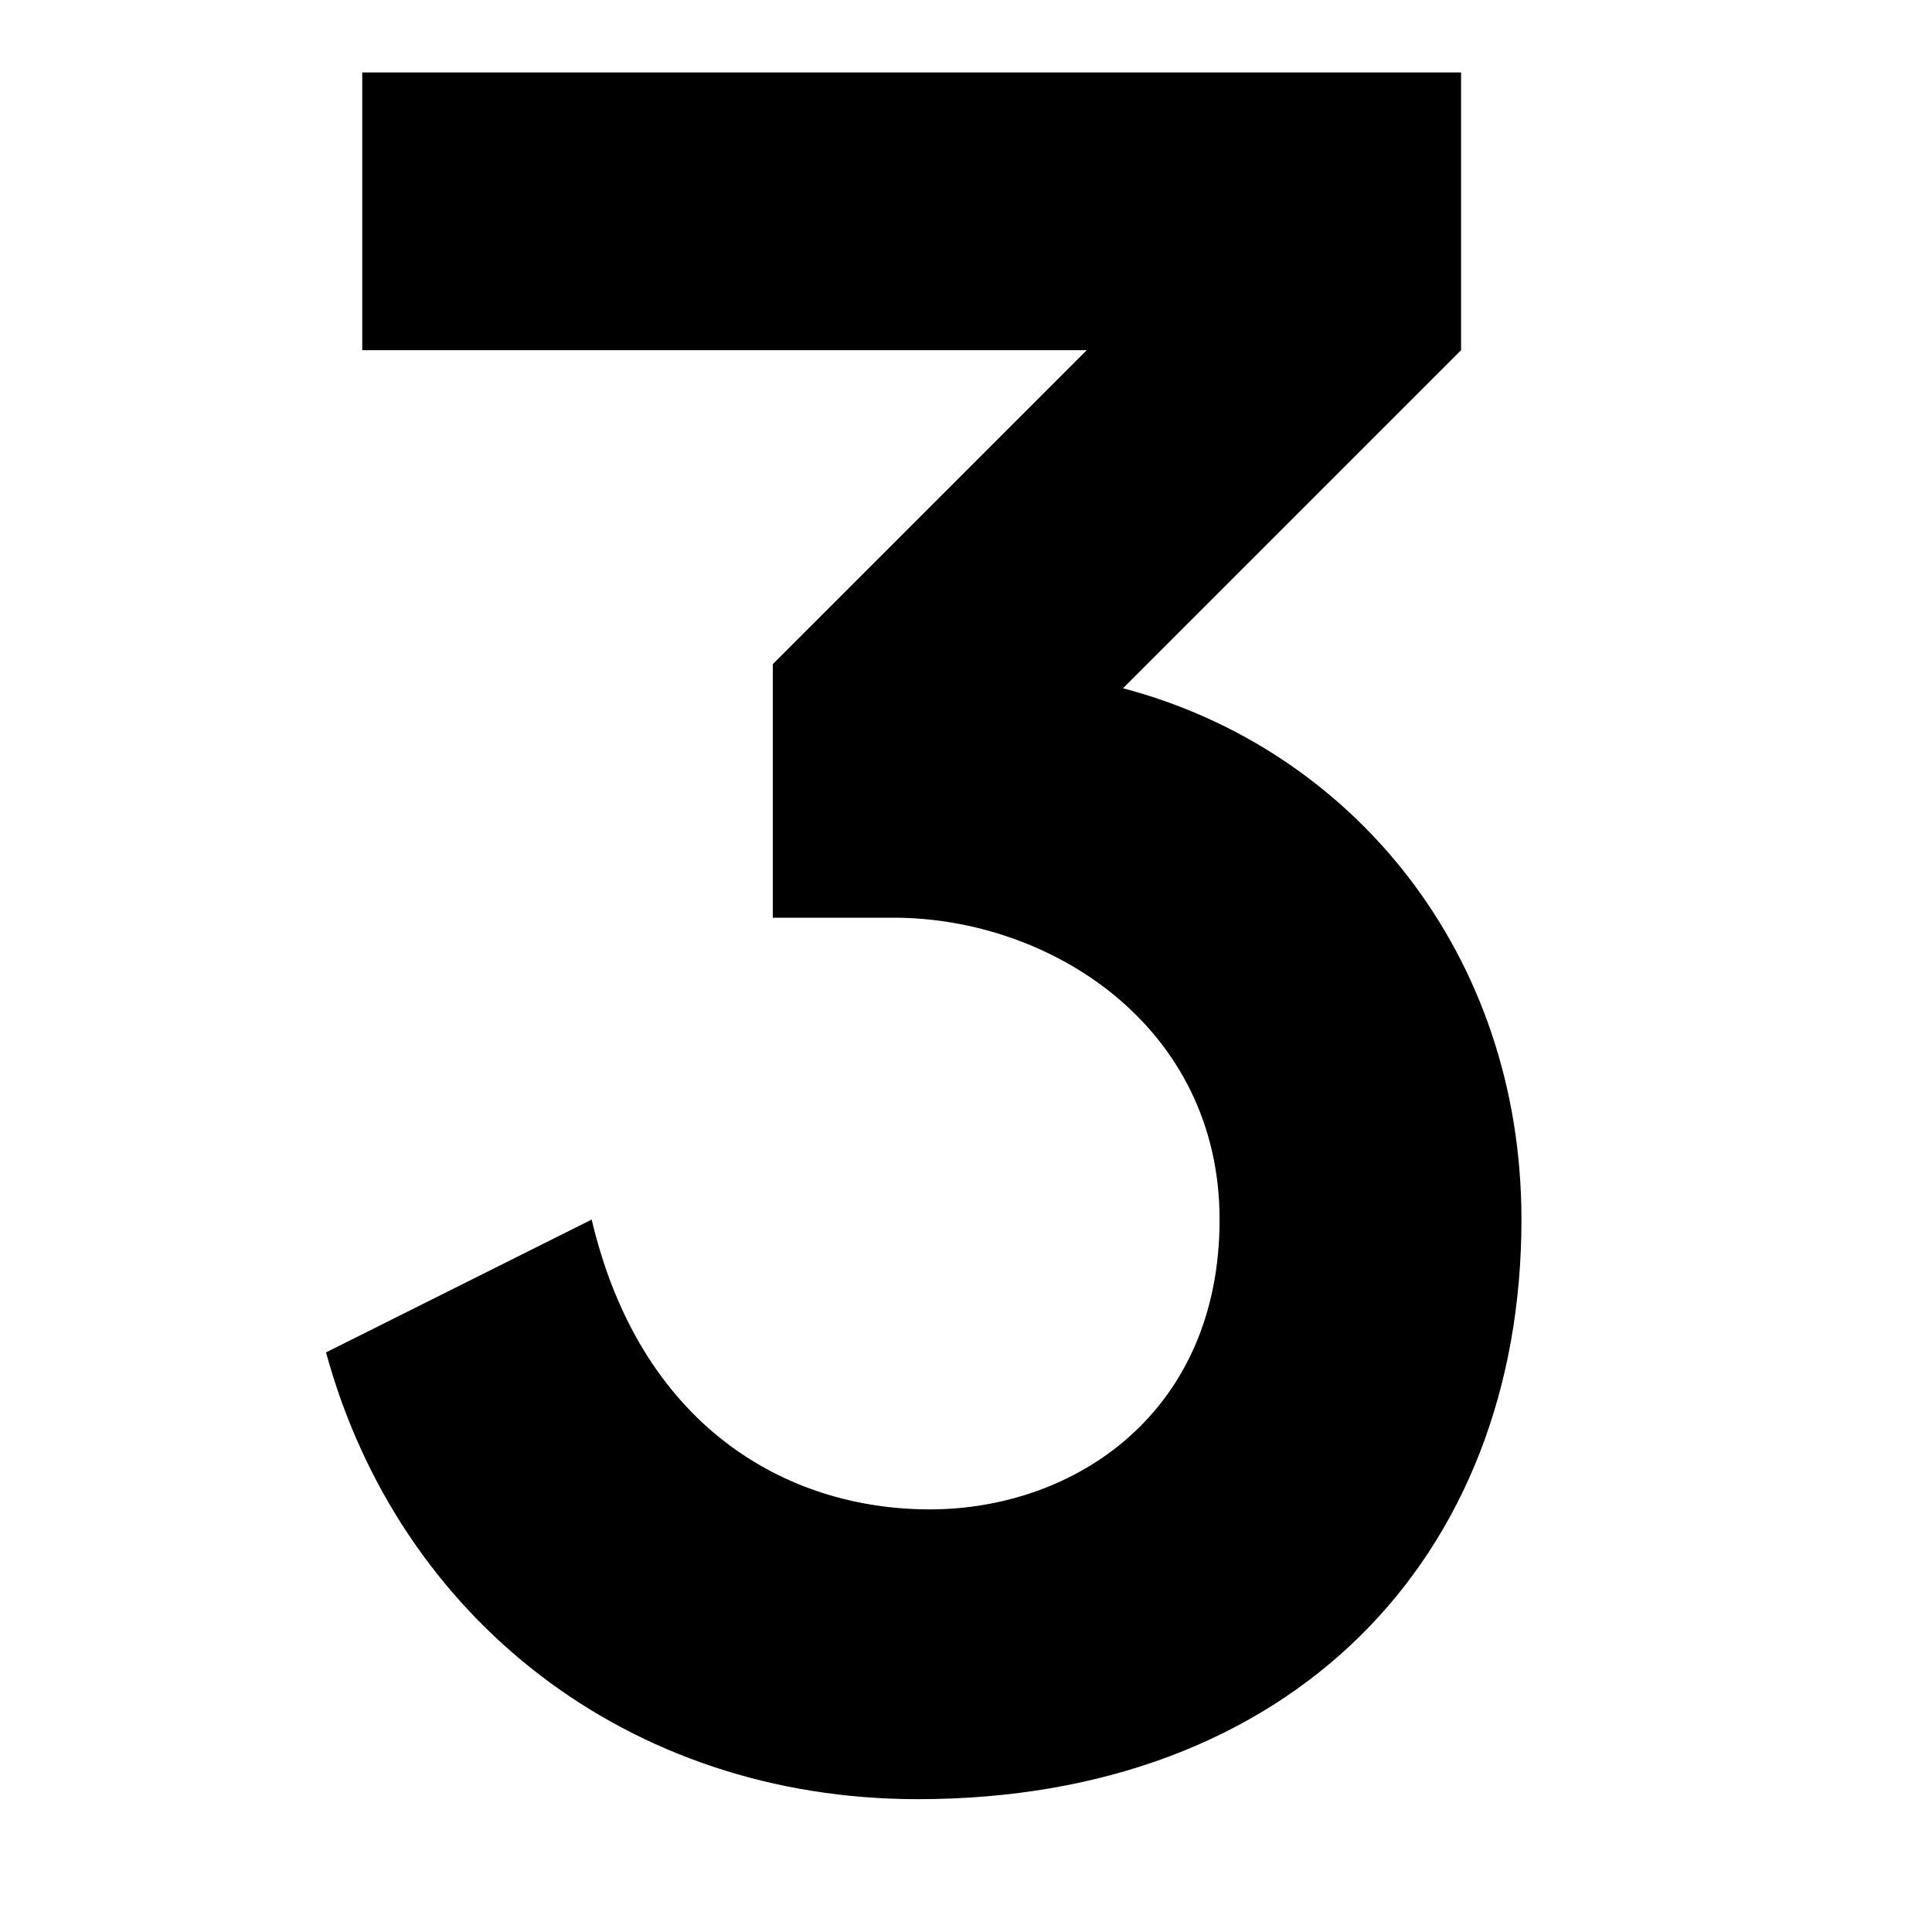
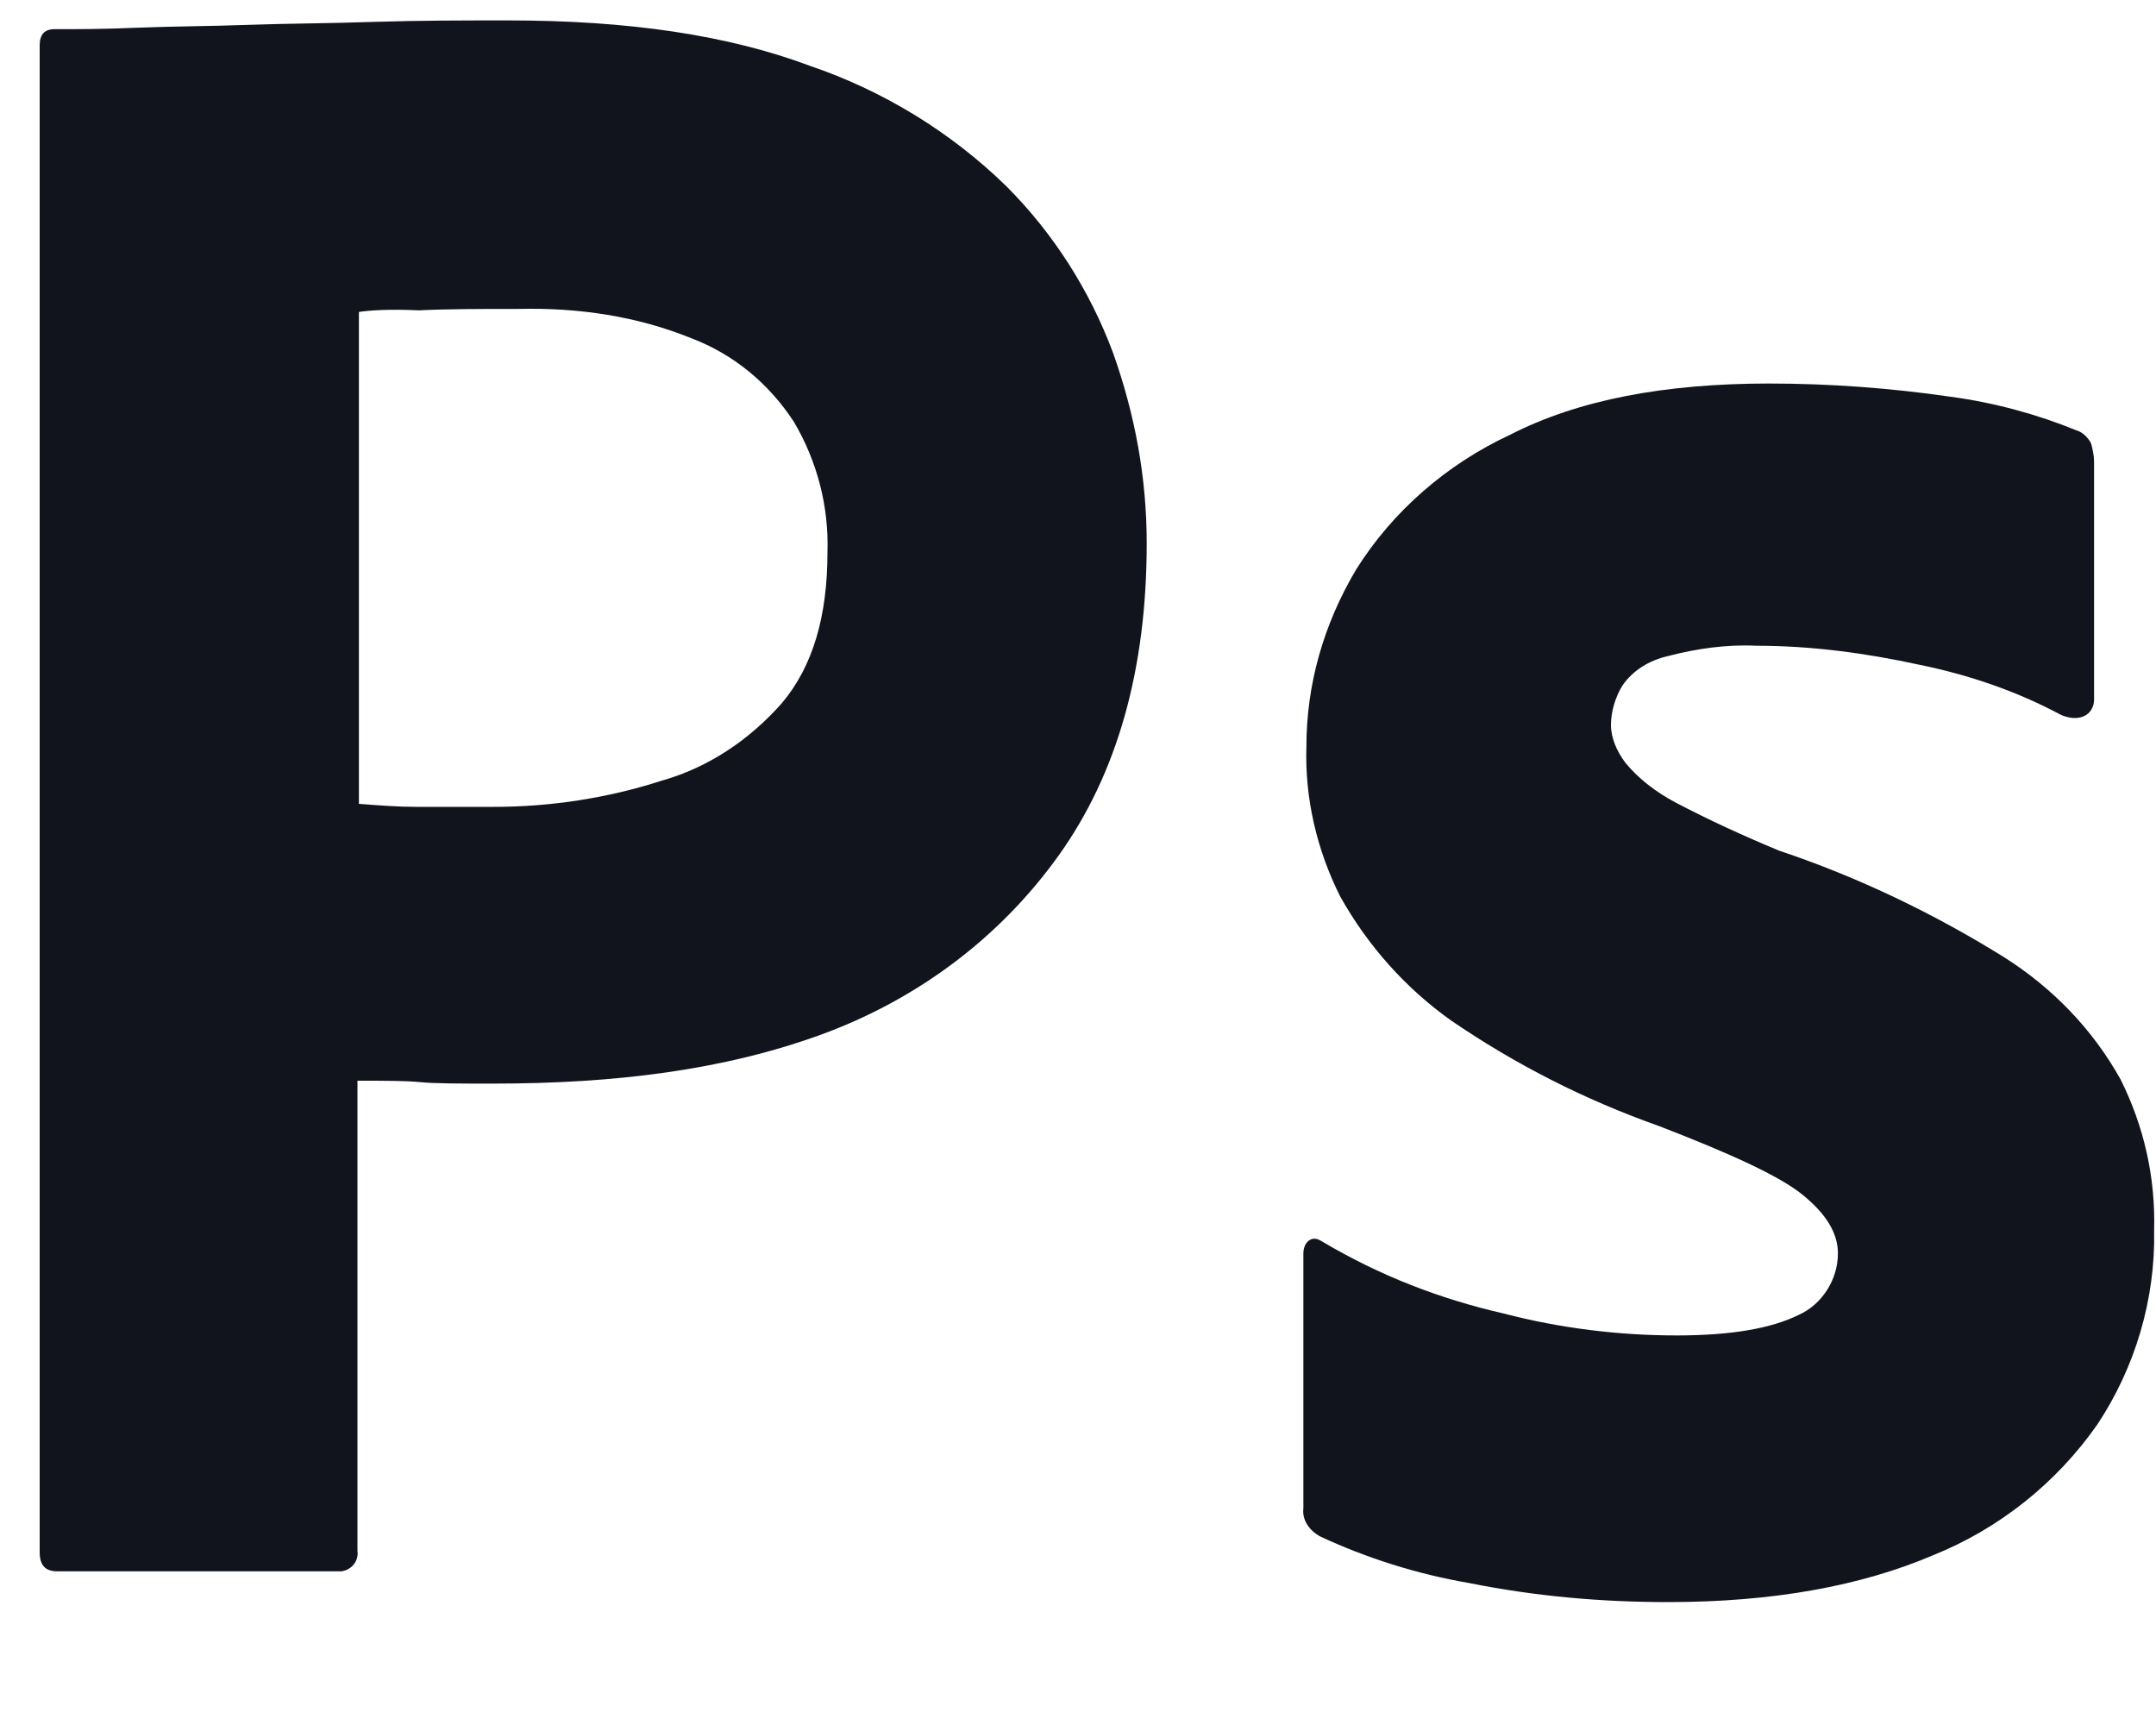
- <svg xmlns="http://www.w3.org/2000/svg" version="1.1" id="Layer_1" x="0px" y="0px" viewBox="0 0 16 16" style="enable-background:new 0 0 16 16;" xml:space="preserve">
-   <style type="text/css">
- 	.st0{display:none;fill:#12141D;}
- 	.st1{fill:none;}
- </style>
-   <path class="st0" d="M12.2,5.5C13,5,13.6,4,13.6,3c0-1.7-1.3-3-3-3H5.4c-1.7,0-3,1.3-3,3c0,1,0.5,2,1.4,2.5C3,6,2.4,7,2.4,8  c0,1,0.5,2,1.4,2.5C3,11,2.4,12,2.4,13c0,1.7,1.4,3,3,3c1.7,0,3-1.4,3-3v-2.8c0.5,0.5,1.2,0.8,2,0.8h0.1c1.7,0,3-1.3,3-3  C13.6,7,13,6,12.2,5.5z M8.5,1h2.1c1.1,0,2,0.9,2,2c0,1.1-0.9,2-2,2H8.5V1z M3.4,3c0-1.1,0.9-2,2-2h2.1v4H5.4C4.3,5,3.4,4.1,3.4,3z   M3.4,8c0-1.1,0.9-2,2-2h2.1v4H5.4C4.3,10,3.4,9.1,3.4,8z M7.5,13c0,1.1-0.9,2-2.1,2c-1.1,0-2-0.9-2-2s0.9-2,2-2h2.1V13z M10.6,10  L10.6,10c-1.2,0-2.1-0.9-2.1-2c0-1.1,0.9-2,2-2h0.1c1.1,0,2,0.9,2,2C12.6,9.1,11.7,10,10.6,10z M-195-233.9c0,0-0.1,0-0.1,0  c-0.4-0.1-0.6-0.4-0.6-0.8c0-0.1,1.1-6.3-0.1-13.6c-0.1-0.4,0.2-0.8,0.6-0.8c0.4-0.1,0.8,0.2,0.8,0.6c1.3,7.6,0.2,13.9,0.1,14.1  C-194.3-234.1-194.6-233.9-195-233.9z M-194.9-234.7c-5.5-0.8-11.9,6.1-7.9,9.1C-198.8-222.5-192.9-230.8-194.9-234.7z   M-200.9-224.2c-0.8,0-1.6-0.3-2.3-0.8c-1.5-1.1-1.9-2.9-1.1-4.8c1.3-3.1,5.6-6.1,9.6-5.6c0.2,0,0.4,0.2,0.5,0.4  c1.4,2.7-0.5,7.1-3.1,9.3C-198.5-224.7-199.8-224.2-200.9-224.2z M-195.8-234c-3.1,0-6.3,2.4-7.3,4.8c-0.5,1.3-0.3,2.4,0.7,3.1  c1.5,1.2,3.2,0.1,4.1-0.7c2-1.7,3.6-5.1,2.9-7.2C-195.5-234-195.6-234-195.8-234z M-191.2-218.3c-0.1,0-0.3,0-0.4-0.1  c-0.3-0.2-0.4-0.7-0.2-1c0.1-0.2,3.5-5.6,9.6-10.3c0.3-0.2,0.8-0.2,1,0.1c0.2,0.3,0.2,0.8-0.1,1c-5.9,4.5-9.3,9.9-9.3,10  C-190.7-218.4-190.9-218.3-191.2-218.3z M-191.4-207.3c-5-0.5-3.8-10.6,0.3-12.1C-186.5-216.3-186.4-206.9-191.4-207.3   M-191.5-206.6c-2.1-0.2-3.5-1.8-3.9-4.5c-0.4-3.4,1.1-7.9,4-9c0.2-0.1,0.5,0,0.6,0.1c3.3,2.2,4.4,7.4,3.3,10.6  c-0.7,1.8-2,2.8-3.7,2.8 M-191.3-208c1.2,0.1,2.1-0.5,2.6-1.9c0.9-2.5,0-6.7-2.4-8.7c-2,1-3.1,4.6-2.7,7.3  C-193.8-210.2-193.2-208.2-191.3-208 M-157.6-279c-0.3,0-0.6-0.2-0.7-0.5c-0.1-0.4,0.1-0.8,0.5-0.9c14.8-5,21.5-18.6,21.6-18.7  c0.2-0.4,0.6-0.5,1-0.3c0.4,0.2,0.5,0.6,0.3,1c-0.1,0.1-1.8,3.6-5.4,7.8c-3.3,3.8-9,9-17,11.7C-157.4-279-157.5-279-157.6-279z   M-131.9-295c-0.2,0.2-3.4,3.6-6.4,3.6c-0.7,0-1.5-0.2-2.2-0.7c-3.2-2.4-1.3-7.6-1.3-7.8c0.1-0.4,0.5-0.6,0.9-0.4  c0.4,0.1,0.6,0.5,0.4,0.9l0,0c0,0-1.6,4.4,0.8,6.1c2.4,1.8,6.6-2.6,6.7-2.7c0.3-0.3,0.7-0.3,1,0 M-192.3-277.8c-0.1,0-0.1,0-0.2,0  c-8.4-1.8-14.6-6-18.3-9.3c-4-3.5-6-6.5-6.1-6.7c-0.2-0.3-0.1-0.8,0.2-1c0.3-0.2,0.8-0.1,1,0.2c0.1,0.1,8,11.9,23.5,15.3  c0.4,0.1,0.6,0.5,0.5,0.9C-191.7-278-192-277.8-192.3-277.8z M-219.1-291.2c0,0,4.4,4,6.9,1.9c1.3-1.1,0.4-5,0-6.3  c-0.1-0.4,0.1-0.8,0.5-0.9c0.4-0.1,0.8,0.1,0.9,0.5c0.2,0.6,1.9,5.8-0.4,7.8c-0.8,0.7-1.8,1-2.7,1c-3,0-5.9-2.8-6.1-2.9   M-182.3-277.2c0,0,3.4,0.1,5.2-0.5c0.1-1.9-0.3-4.9-0.3-4.9l4.9-0.4c0,0,0.5,3.8,0.5,5c2.6,0.5,5.3,0.3,5.3,0.3s0.7,8-8.1,8.2  C-177.1-269.5-183.1-273-182.3-277.2z M-174.8-268.8c-1.7,0-4.9-1.5-6.7-3.8c-1.3-1.5-1.8-3.2-1.4-4.8c0.1-0.3,0.4-0.6,0.7-0.6  c0,0,2.7,0.1,4.5-0.4c0-1.8-0.3-4.3-0.3-4.3c0-0.2,0-0.4,0.2-0.5c0.1-0.2,0.3-0.2,0.5-0.3l4.9-0.4c0.4,0,0.7,0.2,0.8,0.6  c0,0.1,0.4,3,0.5,4.5c2.3,0.3,4.5,0.2,4.6,0.2c0.4,0,0.7,0.3,0.8,0.7c0,0.1,0.3,3.7-2.1,6.3C-169.5-269.8-171.8-268.9-174.8-268.8  C-174.8-268.8-174.8-268.8-174.8-268.8z M-181.6-276.5c0,1,0.4,2,1.2,3c1.7,2,4.4,3.2,5.6,3.2c0,0,0,0,0,0c2.5-0.1,4.5-0.8,5.7-2.2  c1.4-1.5,1.7-3.5,1.7-4.6c-1,0-2.9,0-4.7-0.3c-0.3-0.1-0.6-0.3-0.6-0.7c0-0.9-0.3-3.2-0.4-4.3l-3.5,0.3c0.1,1,0.3,2.9,0.2,4.3  c0,0.3-0.2,0.6-0.5,0.7C-178.3-276.5-180.5-276.5-181.6-276.5z M-168-277.7c1.3,8.7-13.1,8.2-13.1,0.5c-1.4,0-7.4-0.2-11.1-1.3  c-0.8,3.5-1.8,6.7-2.4,9c2.1,0.9,6.1,1.3,9.4,1.4c1.1,3.4-3.8,12.2-4.3,13c0,0,13.3,7.8,31.1,5c0,0-3-18.5-2.7-18.8  c2.9-0.7,5.8-1.4,7.8-2.6c-0.9-3.6-3.2-6.9-4.1-8.2C-161.8-278.1-164.9-277.8-168-277.7z M-166.4-248.8c-5.9,0-11-1-14.6-2.1  c-5.6-1.6-8.9-3.5-9.1-3.6c-0.2-0.1-0.3-0.3-0.3-0.4c0-0.2,0-0.4,0.1-0.5c1.1-1.8,4.8-8.8,4.4-11.9c-2.3-0.1-6.7-0.4-9.1-1.4  c-0.3-0.1-0.5-0.5-0.4-0.8c0.2-0.7,0.4-1.4,0.6-2.3c0.6-2,1.2-4.3,1.8-6.7c0-0.2,0.2-0.4,0.3-0.5c0.2-0.1,0.4-0.1,0.6-0.1  c3.8,1.1,9.8,1.3,11,1.3c0.4,0,0.7,0.3,0.7,0.7c0,2.5,1.8,3.8,2.9,4.4c2.3,1.2,5.3,1.1,7.2-0.3c1.4-1,1.9-2.5,1.7-4.5  c0-0.2,0-0.4,0.2-0.6c0.1-0.2,0.3-0.3,0.5-0.3c3-0.1,6-0.4,10.2-2c0.3-0.1,0.6,0,0.8,0.3c2.1,3,3.6,5.9,4.2,8.4  c0.1,0.3-0.1,0.6-0.3,0.8c-1.9,1.2-4.6,1.9-7.4,2.6c0.1,1.1,0.6,4.9,2.6,17.5c0.1,0.7,0.2,1.3-0.5,1.4  C-161.2-249-163.9-248.8-166.4-248.8z M-188.7-255.4c2.8,1.4,14.5,6.8,29.3,4.6c-0.3-1.6-1-6-1.6-10c-1.2-8.2-1.2-8.3-0.8-8.6  c0.1-0.1,0.2-0.2,0.3-0.2l0.5-0.1c2.5-0.6,4.9-1.2,6.6-2.2c-0.4-1.6-1.4-4-3.5-6.9c-3.8,1.4-6.6,1.7-9.4,1.8  c0.1,2.1-0.7,3.9-2.3,5.1c-2.3,1.7-5.9,1.8-8.7,0.4c-2.1-1.1-3.4-2.8-3.6-4.9c-1.9-0.1-6.5-0.3-9.9-1.1c-0.5,2.2-1.1,4.2-1.6,6.1  c-0.2,0.6-0.3,1.1-0.5,1.6c1.8,0.6,4.9,1,8.6,1.1c0.3,0,0.6,0.2,0.7,0.5C-183.6-265-187.4-257.6-188.7-255.4z M-160.1-259.7  c-0.4-2.5-0.8-5.1-1-6.8c-10.1,2.7-19.1,1.7-24.2,0.6c-0.2,1.6-0.9,3.6-1.7,5.5C-182.7-259-172.2-256.4-160.1-259.7z M-172.1-257.4  c-7,0-12.5-1.5-15.1-2.4c-0.2-0.1-0.3-0.2-0.4-0.4c-0.1-0.2-0.1-0.4,0-0.6c0.9-2.1,1.5-3.9,1.7-5.3c0-0.2,0.1-0.4,0.3-0.5  c0.2-0.1,0.4-0.2,0.6-0.1c5.5,1.2,14.1,2,23.8-0.6c0.2-0.1,0.4,0,0.6,0.1c0.2,0.1,0.3,0.3,0.3,0.5c0.2,1.5,0.5,3.8,1,6.8  c0.1,0.4-0.2,0.7-0.5,0.8C-164.2-257.9-168.4-257.4-172.1-257.4z M-186-260.9c4.3,1.3,14,3.5,25.1,0.7c-0.3-2.2-0.6-4-0.8-5.4  c-9.3,2.3-17.5,1.7-23,0.6C-184.9-263.9-185.4-262.5-186-260.9z M-186.9-254.1c-3.2-1.4-9.6-4.9-11.9,0c-1.3,2.7-0.4,14.1-0.4,14.1  s7.4,1.7,10.6,0.7c0.1-2.7-0.1-4.6,0.1-6.3c0,0,7.4,1.3,8.3,0.9c0.8,5.4-10.1,17.6-10.1,17.6s3.3,5.4,6.3,7.3  c12.8-8.5,20.7-19.4,19.9-29.8C-177.5-249.4-182.3-252.2-186.9-254.1z M-184-219c-0.1,0-0.3,0-0.4-0.1c-3.1-2-6.4-7.3-6.5-7.6  c-0.2-0.3-0.1-0.6,0.1-0.9c2.8-3.2,9.7-11.9,9.9-16.4c-1.6,0-4.7-0.5-6.9-0.8c0,0.6,0,1.3,0,2c0,1,0,2.2,0,3.5  c0,0.3-0.2,0.6-0.5,0.7c-3.4,1-10.7-0.7-11-0.7c-0.3-0.1-0.5-0.3-0.6-0.6c-0.1-1.2-0.9-11.7,0.5-14.4c2.4-5,8.2-2.4,11.6-0.8  c0.4,0.2,0.8,0.4,1.2,0.5l0,0c0.5,0.2,0.9,0.4,1.4,0.6c4.1,1.8,9.2,4,21,3.8c0.4,0,0.7,0.3,0.7,0.7c0.5,5.2-1.2,10.7-4.9,16.1  c-3.5,5.1-8.8,10.1-15.3,14.4C-183.7-219.1-183.8-219-184-219z M-189.4-227c0.8,1.2,3.2,4.7,5.4,6.4c12.7-8.5,19.6-18.8,19.2-28.3  c-11.7,0.1-16.8-2.2-20.9-4c-0.5-0.2-1-0.4-1.4-0.6c-0.4-0.2-0.8-0.3-1.2-0.5c-4.2-1.9-8.1-3.3-9.8,0.1c-0.9,1.9-0.6,9.7-0.4,13.2  c1.6,0.3,6.5,1.3,9.2,0.8c0-1.1,0-2,0-2.9c0-1.1,0-2,0.1-2.9c0-0.2,0.1-0.4,0.3-0.5c0.2-0.1,0.4-0.2,0.6-0.1  c3.3,0.6,7.3,1.1,7.9,0.9c0.2-0.1,0.4-0.1,0.6,0c0.2,0.1,0.3,0.3,0.4,0.5C-178.8-239.6-187.5-229.2-189.4-227z M-180.5-245.4  C-180.5-245.4-180.5-245.4-180.5-245.4C-180.5-245.4-180.5-245.4-180.5-245.4z M-149.3-309.4c2,15.1-8.4,26.7-22.9,28.6  c-14.5,1.9-27.6-6.5-29.7-21.6c-2-15.1,8.2-28.3,22.7-30.3C-164.7-334.5-151.3-324.4-149.3-309.4z M-176.3-279.7  c-5.8,0-11.3-1.7-15.8-4.8c-5.7-4-9.5-10.3-10.4-17.7c-1-7.4,0.9-14.8,5.3-20.6c4.4-5.8,10.8-9.5,18-10.5c7.2-1,14.4,0.9,20.2,5.4  c5.8,4.5,9.5,11,10.5,18.5h0c1,7.4-0.9,14.4-5.4,19.8c-4.3,5.2-10.8,8.7-18.1,9.6C-173.6-279.8-175-279.7-176.3-279.7z   M-175.6-332.1c-1.2,0-2.3,0.1-3.5,0.2c-6.9,0.9-12.9,4.4-17.1,9.9c-4.2,5.5-6,12.5-5,19.5c0.9,7,4.4,12.9,9.8,16.7  c5.3,3.7,12,5.2,19,4.3c14.8-2,24.2-13.7,22.3-27.8v0c-0.9-7.1-4.5-13.3-10-17.5C-164.5-330.3-170-332.1-175.6-332.1z M-144-318.9  c4-0.5,2.9-10.2-2.6-12.8c2.6-8.5-3.2-16.7-9-16.6c-6.1,0.1-2.4,7.3-2.4,7.3s-11-20-27-16.2c-6.1,1.4-6,5.4-4.4,9  c-8-3.2-16.6-4.9-21.6-1.1c-3.5,2.6,0.3,6.8,4.5,10.1c-5.3,1.6-9.5,4-9.8,8c-0.3,3.8,3.7,5.5,8.3,6.4c-8.3,5-6.4,14.8-1.9,14.2  c-4.2,2.1,0.1,10.4,7.3,9.4c0,0,0.3,0,0.7-0.1c-0.1-0.3-0.1-0.6-0.1-0.9c-2-15.1,8.2-28.3,22.7-30.3s27.9,8.2,29.9,23.2  c0,0.3,0.1,0.6,0.1,0.9c0.1,0,0.2,0,0.2,0C-140.2-309.3-139.4-318-144-318.9z M-203.8-300.5c-4.1,0-7.2-2.8-8.2-5.7  c-0.5-1.5-0.3-2.9,0.4-3.9c-1.1-0.4-2-1.4-2.5-2.9c-1.2-3.4,0-8.2,4.2-11.5c-3-0.7-7.6-2.4-7.2-6.8c0.3-3.5,3.3-6.3,9-8.2  c-3.4-2.8-5.1-5.3-5.1-7.4c0-1.2,0.6-2.2,1.6-3c5.3-4,13.9-2.2,20.8,0.4c-0.6-1.9-0.5-3.5,0.1-4.9c0.8-1.7,2.6-2.9,5.3-3.5  c6.8-1.6,13.8,0.8,20.2,6.9c2.1,2,3.9,4.2,5.2,5.9c0-0.8,0.1-1.6,0.5-2.2c0.7-1.1,1.9-1.7,3.7-1.7c0,0,0.1,0,0.1,0  c2.7,0,5.3,1.5,7.3,4.2c2.7,3.6,3.6,8.3,2.4,12.7c3.5,2,5.3,6.9,4.8,10.4c-0.2,1.2-0.6,2.2-1.3,2.8c1.2,0.8,1.9,2.3,1.8,4  c-0.2,3.1-2.9,6.7-8.5,7.2l-0.2,0c-0.4,0-0.7-0.3-0.8-0.6c0-0.3-0.1-0.6-0.1-0.9c-0.9-7.1-4.5-13.3-10-17.5  c-5.4-4.2-12.2-6-19.1-5.1c-6.9,0.9-12.9,4.4-17.1,9.9c-4.2,5.5-6,12.5-5,19.5c0,0.3,0.1,0.6,0.1,0.9c0.1,0.4-0.2,0.8-0.6,0.8  l-0.7,0.1C-202.8-300.5-203.3-300.5-203.8-300.5z M-209.8-311.4c0.3,0,0.6,0.2,0.7,0.5c0.1,0.3-0.1,0.7-0.4,0.9  c-1.6,0.8-1.3,2.6-1.1,3.4c0.7,2.3,3.7,5.3,8,4.7l0,0c0-0.1,0-0.2,0-0.2c-1-7.4,0.9-14.8,5.3-20.6c4.4-5.8,10.8-9.5,18-10.5  c7.2-1,14.4,0.9,20.2,5.4c5.8,4.5,9.5,11,10.5,18.5c0,0.1,0,0.2,0,0.2c4.4-0.6,6.5-3.4,6.6-5.8c0.1-1.7-0.8-2.9-2.2-3.2  c-0.3-0.1-0.6-0.4-0.6-0.7c0-0.4,0.3-0.6,0.6-0.7c1.2-0.2,1.6-1.5,1.7-2.3c0.5-3.1-1.2-7.6-4.5-9.1c-0.3-0.2-0.5-0.5-0.4-0.9  c1.3-4.2,0.5-8.7-2-12c-1.7-2.3-4-3.7-6.3-3.6c-1.2,0-2.1,0.4-2.5,1c-0.9,1.5,0.2,4.3,0.7,5.3c0.2,0.3,0,0.8-0.3,1  c-0.3,0.2-0.8,0.1-1-0.3c0,0-2.8-5-7.4-9.4c-6.1-5.8-12.5-8-18.8-6.5c-2.3,0.5-3.7,1.4-4.4,2.7c-0.6,1.3-0.5,3.1,0.5,5.2  c0.1,0.3,0.1,0.6-0.1,0.8c-0.2,0.2-0.5,0.3-0.8,0.2c-6.7-2.7-15.7-5.1-20.9-1.2c-0.7,0.6-1.1,1.2-1.1,1.9c0,1.2,1,3.4,5.6,7.1  c0.2,0.2,0.3,0.4,0.3,0.7c-0.1,0.3-0.2,0.5-0.5,0.6c-5.9,1.8-9,4.2-9.3,7.4c-0.2,2.7,2.2,4.5,7.7,5.6c0.3,0.1,0.5,0.3,0.6,0.6  c0.1,0.3-0.1,0.6-0.3,0.7c-5.3,3.2-5.9,8.2-5,10.7C-212.1-312-211.1-311.2-209.8-311.4C-209.9-311.4-209.9-311.4-209.8-311.4z   M-187.1-298.5c0,2.2-1.8,4-4,4c-2.2,0-4-1.8-4-4c0-2.2,1.8-4,4-4C-188.9-302.6-187.1-300.8-187.1-298.5z M-153.4-302.3  c0,2.2-1.8,4-4,4s-4-1.8-4-4s1.8-4,4-4S-153.4-304.6-153.4-302.3z M-167.1-309.5C-167.1-309.5-167.2-309.5-167.1-309.5  c-0.4,0-0.7-0.3-0.7-0.6c0-0.2,0-0.3,0.1-0.5c0,0,0,0,0,0c1-3.1,2.8-4.1,4.1-4.3c2-0.4,3.9,0.6,5.4,2.7c0,0,0,0,0,0  c0.1,0.1,0.2,0.2,0.2,0.4c0.1,0.3-0.1,0.7-0.4,0.8c-0.2,0.1-0.6,0.1-0.9-0.4c-1.1-1.6-2.5-2.4-3.9-2.1c-1.4,0.2-2.4,1.3-3,3.3  C-166.4-310-166.6-309.5-167.1-309.5z M-177.1-305.8C-177.1-305.8-177.2-305.8-177.1-305.8c-0.4,0-0.6-0.3-0.7-0.6  c0-0.1,0-0.3,0.1-0.4c0.5-1.6,1.5-2.1,2.2-2.3c1.1-0.2,2.1,0.3,2.9,1.4c0.1,0.1,0.1,0.2,0.2,0.3c0.1,0.3-0.1,0.7-0.4,0.8  c-0.1,0-0.6,0.2-0.9-0.3c-0.4-0.6-0.9-0.9-1.5-0.8c-0.5,0.1-0.9,0.5-1.1,1.3C-176.6-305.9-177-305.8-177.1-305.8z M-192.8-305.9  C-192.9-305.9-192.9-305.9-192.8-305.9c-0.4,0-0.7-0.3-0.7-0.6c0-0.2,0-0.3,0.1-0.4c0,0,0,0,0,0c1-3.1,2.8-4.1,4.1-4.3  c2-0.4,3.9,0.6,5.4,2.7c0,0,0,0,0,0c0.1,0.1,0.2,0.2,0.2,0.4c0.1,0.3-0.1,0.7-0.4,0.8c-0.2,0.1-0.6,0.1-0.9-0.4  c-0.8-1.1-2.1-2.4-3.9-2.1c-0.9,0.2-2.2,0.9-3,3.3C-192.2-306.1-192.5-305.9-192.8-305.9z M-182-301.4c1.8-2.3,2.7,1,7,0.6  c4.4-0.4,4.7-3.9,7-1.4c1.9,2.1,1.3,14.7-5.9,15.2C-181.1-286.4-183.7-299.2-182-301.4z M-174.3-286.2c-2.7,0-5.2-1.8-6.9-5  c-2-3.7-2.7-9-1.4-10.7c0,0,0,0,0,0c1.3-1.7,2.5-1.1,3.6-0.5c0.9,0.5,2.1,1,3.9,0.9c1.8-0.2,2.8-0.9,3.6-1.4c1.1-0.7,2.3-1.6,4,0.3  c1.4,1.5,1.6,7-0.1,11.2c-1.3,3.3-3.5,5.1-6.3,5.3C-174-286.2-174.2-286.2-174.3-286.2z M-181.5-300.9c-0.7,0.9-0.5,5.3,1.5,9.1  c1.1,2,3,4.4,6,4.2c2.8-0.2,4.3-2.5,5-4.4c1.6-4,1.2-8.8,0.4-9.7c-0.9-0.9-1-0.8-2.1-0.1c-0.9,0.6-2.2,1.5-4.3,1.7  c-2.2,0.2-3.6-0.5-4.6-1C-180.7-301.6-180.9-301.7-181.5-300.9L-181.5-300.9z M-150.4-309.1c0,0-0.1-3.1,3.6-4.1  c3.8-1.1,6.2,3.8,4.6,7.2c-1.6,3.4-5.9,4.1-7.7,2L-150.4-309.1z M-147-302.2c-1.4,0-2.6-0.5-3.4-1.5c-0.2-0.3-0.2-0.8,0.1-1  c0.3-0.2,0.8-0.2,1,0.1c0.6,0.7,1.6,1.1,2.7,0.9c1.3-0.1,2.9-0.9,3.7-2.7c0.8-1.6,0.5-3.8-0.7-5.2c-0.5-0.6-1.5-1.4-3.1-1  c-3,0.9-3,3.3-3,3.4c0,0.4-0.3,0.7-0.7,0.7c0,0,0,0,0,0c-0.4,0-0.7-0.3-0.7-0.7c0-1.3,0.8-3.9,4.1-4.8c1.7-0.5,3.4,0,4.6,1.4  c1.5,1.8,1.9,4.6,0.9,6.7c-0.9,2-2.8,3.3-4.9,3.6C-146.6-302.2-146.8-302.2-147-302.2z M-201-302.3c0,0-0.8-3-4.5-3.1  c-4,0-5,5.3-2.6,8.1c2.4,2.8,6.8,2.4,7.9-0.1L-201-302.3z M-203.9-294.6c-1.8,0-3.6-0.8-4.8-2.2c-1.6-1.8-1.9-4.6-0.9-6.7  c0.8-1.6,2.2-2.6,4-2.6c0,0,0,0,0,0c3.4,0,4.9,2.4,5.2,3.6c0.1,0.4-0.1,0.8-0.5,0.9c-0.4,0.1-0.8-0.1-0.9-0.5c0-0.1-0.7-2.5-3.8-2.5  c0,0,0,0,0,0c-1.6,0-2.4,1.1-2.7,1.8c-0.8,1.6-0.5,3.8,0.7,5.2c1.3,1.5,3.1,1.9,4.3,1.7c1.1-0.2,2-0.8,2.4-1.6  c0.2-0.4,0.6-0.5,0.9-0.4c0.4,0.2,0.5,0.6,0.4,0.9c-0.6,1.3-1.9,2.2-3.5,2.5C-203.3-294.6-203.6-294.6-203.9-294.6z M-159.9-331.6  c7.7,5.6,6.1,8.8,2.8,8.7c-5.2-0.2-9.3-6.7-9.3-6.7s1.5,7-5.1,6.9c-5.6-0.1-7.3-7.1-7.3-7.1s-0.9,10.6-8.4,9.8c-5.1-0.5-5-7-5-7  s-3.7,12.3-8.9,10.1c-8.1-3.4,9.3-19.3,20.2-20.3C-170.3-338.3-159.9-331.6-159.9-331.6z M-200-315.9c-0.5,0-1-0.1-1.5-0.3  c-0.4-0.2-0.5-0.6-0.4-0.9c0.2-0.4,0.6-0.5,0.9-0.4c0.7,0.3,1.4,0.3,2.1-0.1c2.8-1.3,5.2-7.4,5.9-9.6c0.1-0.3,0.4-0.6,0.8-0.5  c0.4,0.1,0.6,0.4,0.6,0.7c0,0,0,1.7,0.6,3.3c0.7,2,2,3,3.7,3c6.9,0,7.7-8.7,7.7-9.1c0-0.3,0.3-0.6,0.6-0.7c0.3,0,0.7,0.2,0.8,0.5  c0,0.1,2.4,7.2,7.4,6.6c1.2-0.1,2.1-0.6,2.7-1.4c1.3-1.8,0.9-4.6,0.9-4.6c-0.1-0.3,0.1-0.6,0.4-0.8c0.3-0.1,0.7,0,0.9,0.2  c0.1,0.1,6.2,8.2,11.1,5.3c0.3-0.2,0.8-0.1,1,0.2c0.2,0.3,0.1,0.8-0.2,1c-4.5,2.7-9.4-1.6-11.6-4.1c-0.1,1.1-0.4,2.5-1.2,3.6  c-0.9,1.1-2.1,1.8-3.7,2c-4.1,0.5-6.7-2.9-8-5.4c-0.2,0.8-0.5,1.8-1,2.7c-1.6,3.5-4.3,5.3-7.8,5.3c-1.4,0-2.6-0.5-3.6-1.4  c-0.9-0.9-1.5-2.2-1.8-3.4c-1.1,2.7-3.1,6.5-5.6,7.8C-198.8-316.1-199.4-315.9-200-315.9z" />
-   <g>
-     <rect x="2.6" y="0" class="st1" width="11.4" height="16" />
-     <path d="M7.6,14.9c-2.4,0-4.3-1.5-4.9-3.7l2.2-1.1c0.4,1.7,1.6,2.4,2.8,2.4c1.2,0,2.4-0.8,2.4-2.4c0-1.6-1.4-2.5-2.7-2.5H6.4V5.5   L9,2.9H3V0.6h9.1v2.3L9.3,5.7c1.9,0.5,3.3,2.2,3.3,4.4C12.6,12.9,10.7,14.9,7.6,14.9z" />
-   </g>
+ <svg xmlns="http://www.w3.org/2000/svg" width="15" height="12" viewBox="0 0 15 12" fill="none">
+   <path d="M0.276 10.798V0.315C0.276 0.244 0.307 0.203 0.378 0.203C0.551 0.203 0.714 0.203 0.949 0.193C1.193 0.183 1.448 0.183 1.723 0.173C1.998 0.163 2.293 0.163 2.609 0.152C2.925 0.142 3.231 0.142 3.536 0.142C4.372 0.142 5.064 0.244 5.635 0.458C6.144 0.631 6.613 0.917 7 1.294C7.326 1.62 7.581 2.017 7.744 2.455C7.896 2.883 7.978 3.321 7.978 3.779C7.978 4.655 7.774 5.379 7.367 5.949C6.959 6.52 6.389 6.947 5.727 7.192C5.034 7.447 4.27 7.538 3.434 7.538C3.19 7.538 3.027 7.538 2.925 7.528C2.823 7.518 2.68 7.518 2.487 7.518V10.788C2.497 10.86 2.446 10.921 2.375 10.931C2.365 10.931 2.354 10.931 2.334 10.931H0.398C0.317 10.931 0.276 10.89 0.276 10.798ZM2.497 2.17V5.592C2.64 5.603 2.772 5.613 2.895 5.613H3.434C3.832 5.613 4.229 5.552 4.606 5.43C4.932 5.338 5.217 5.144 5.441 4.89C5.655 4.635 5.757 4.289 5.757 3.84C5.767 3.525 5.686 3.209 5.523 2.934C5.35 2.669 5.105 2.465 4.81 2.353C4.433 2.2 4.025 2.139 3.608 2.149C3.343 2.149 3.108 2.149 2.915 2.159C2.711 2.149 2.569 2.159 2.497 2.17Z" fill="#12141D" />
+   <path d="M14.335 4.971C14.029 4.808 13.703 4.696 13.357 4.625C12.98 4.543 12.603 4.492 12.216 4.492C12.012 4.482 11.798 4.513 11.605 4.564C11.472 4.594 11.36 4.665 11.289 4.767C11.238 4.849 11.208 4.951 11.208 5.042C11.208 5.134 11.248 5.226 11.309 5.307C11.401 5.419 11.523 5.511 11.656 5.582C11.89 5.705 12.135 5.817 12.379 5.918C12.929 6.102 13.459 6.357 13.948 6.662C14.284 6.876 14.559 7.161 14.753 7.508C14.916 7.834 14.997 8.19 14.987 8.557C14.997 9.036 14.855 9.515 14.59 9.912C14.305 10.319 13.907 10.635 13.449 10.819C12.95 11.032 12.338 11.145 11.605 11.145C11.136 11.145 10.678 11.104 10.219 11.012C9.863 10.951 9.506 10.839 9.18 10.686C9.109 10.645 9.058 10.574 9.068 10.492V8.72C9.068 8.689 9.078 8.649 9.109 8.628C9.14 8.608 9.17 8.618 9.201 8.638C9.598 8.873 10.016 9.036 10.464 9.138C10.851 9.239 11.258 9.29 11.666 9.29C12.053 9.29 12.328 9.239 12.512 9.148C12.675 9.076 12.787 8.903 12.787 8.72C12.787 8.577 12.705 8.445 12.542 8.312C12.379 8.18 12.043 8.027 11.544 7.834C11.024 7.65 10.545 7.406 10.097 7.1C9.781 6.876 9.516 6.58 9.323 6.234C9.16 5.908 9.078 5.551 9.089 5.195C9.089 4.757 9.211 4.339 9.435 3.962C9.69 3.555 10.067 3.229 10.505 3.025C10.983 2.78 11.585 2.668 12.308 2.668C12.726 2.668 13.153 2.699 13.571 2.76C13.877 2.801 14.172 2.882 14.447 2.994C14.488 3.005 14.529 3.045 14.549 3.086C14.559 3.127 14.569 3.168 14.569 3.208V4.869C14.569 4.91 14.549 4.95 14.518 4.971C14.456 5.013 14.376 4.991 14.335 4.971Z" fill="#12141D" />
</svg>
